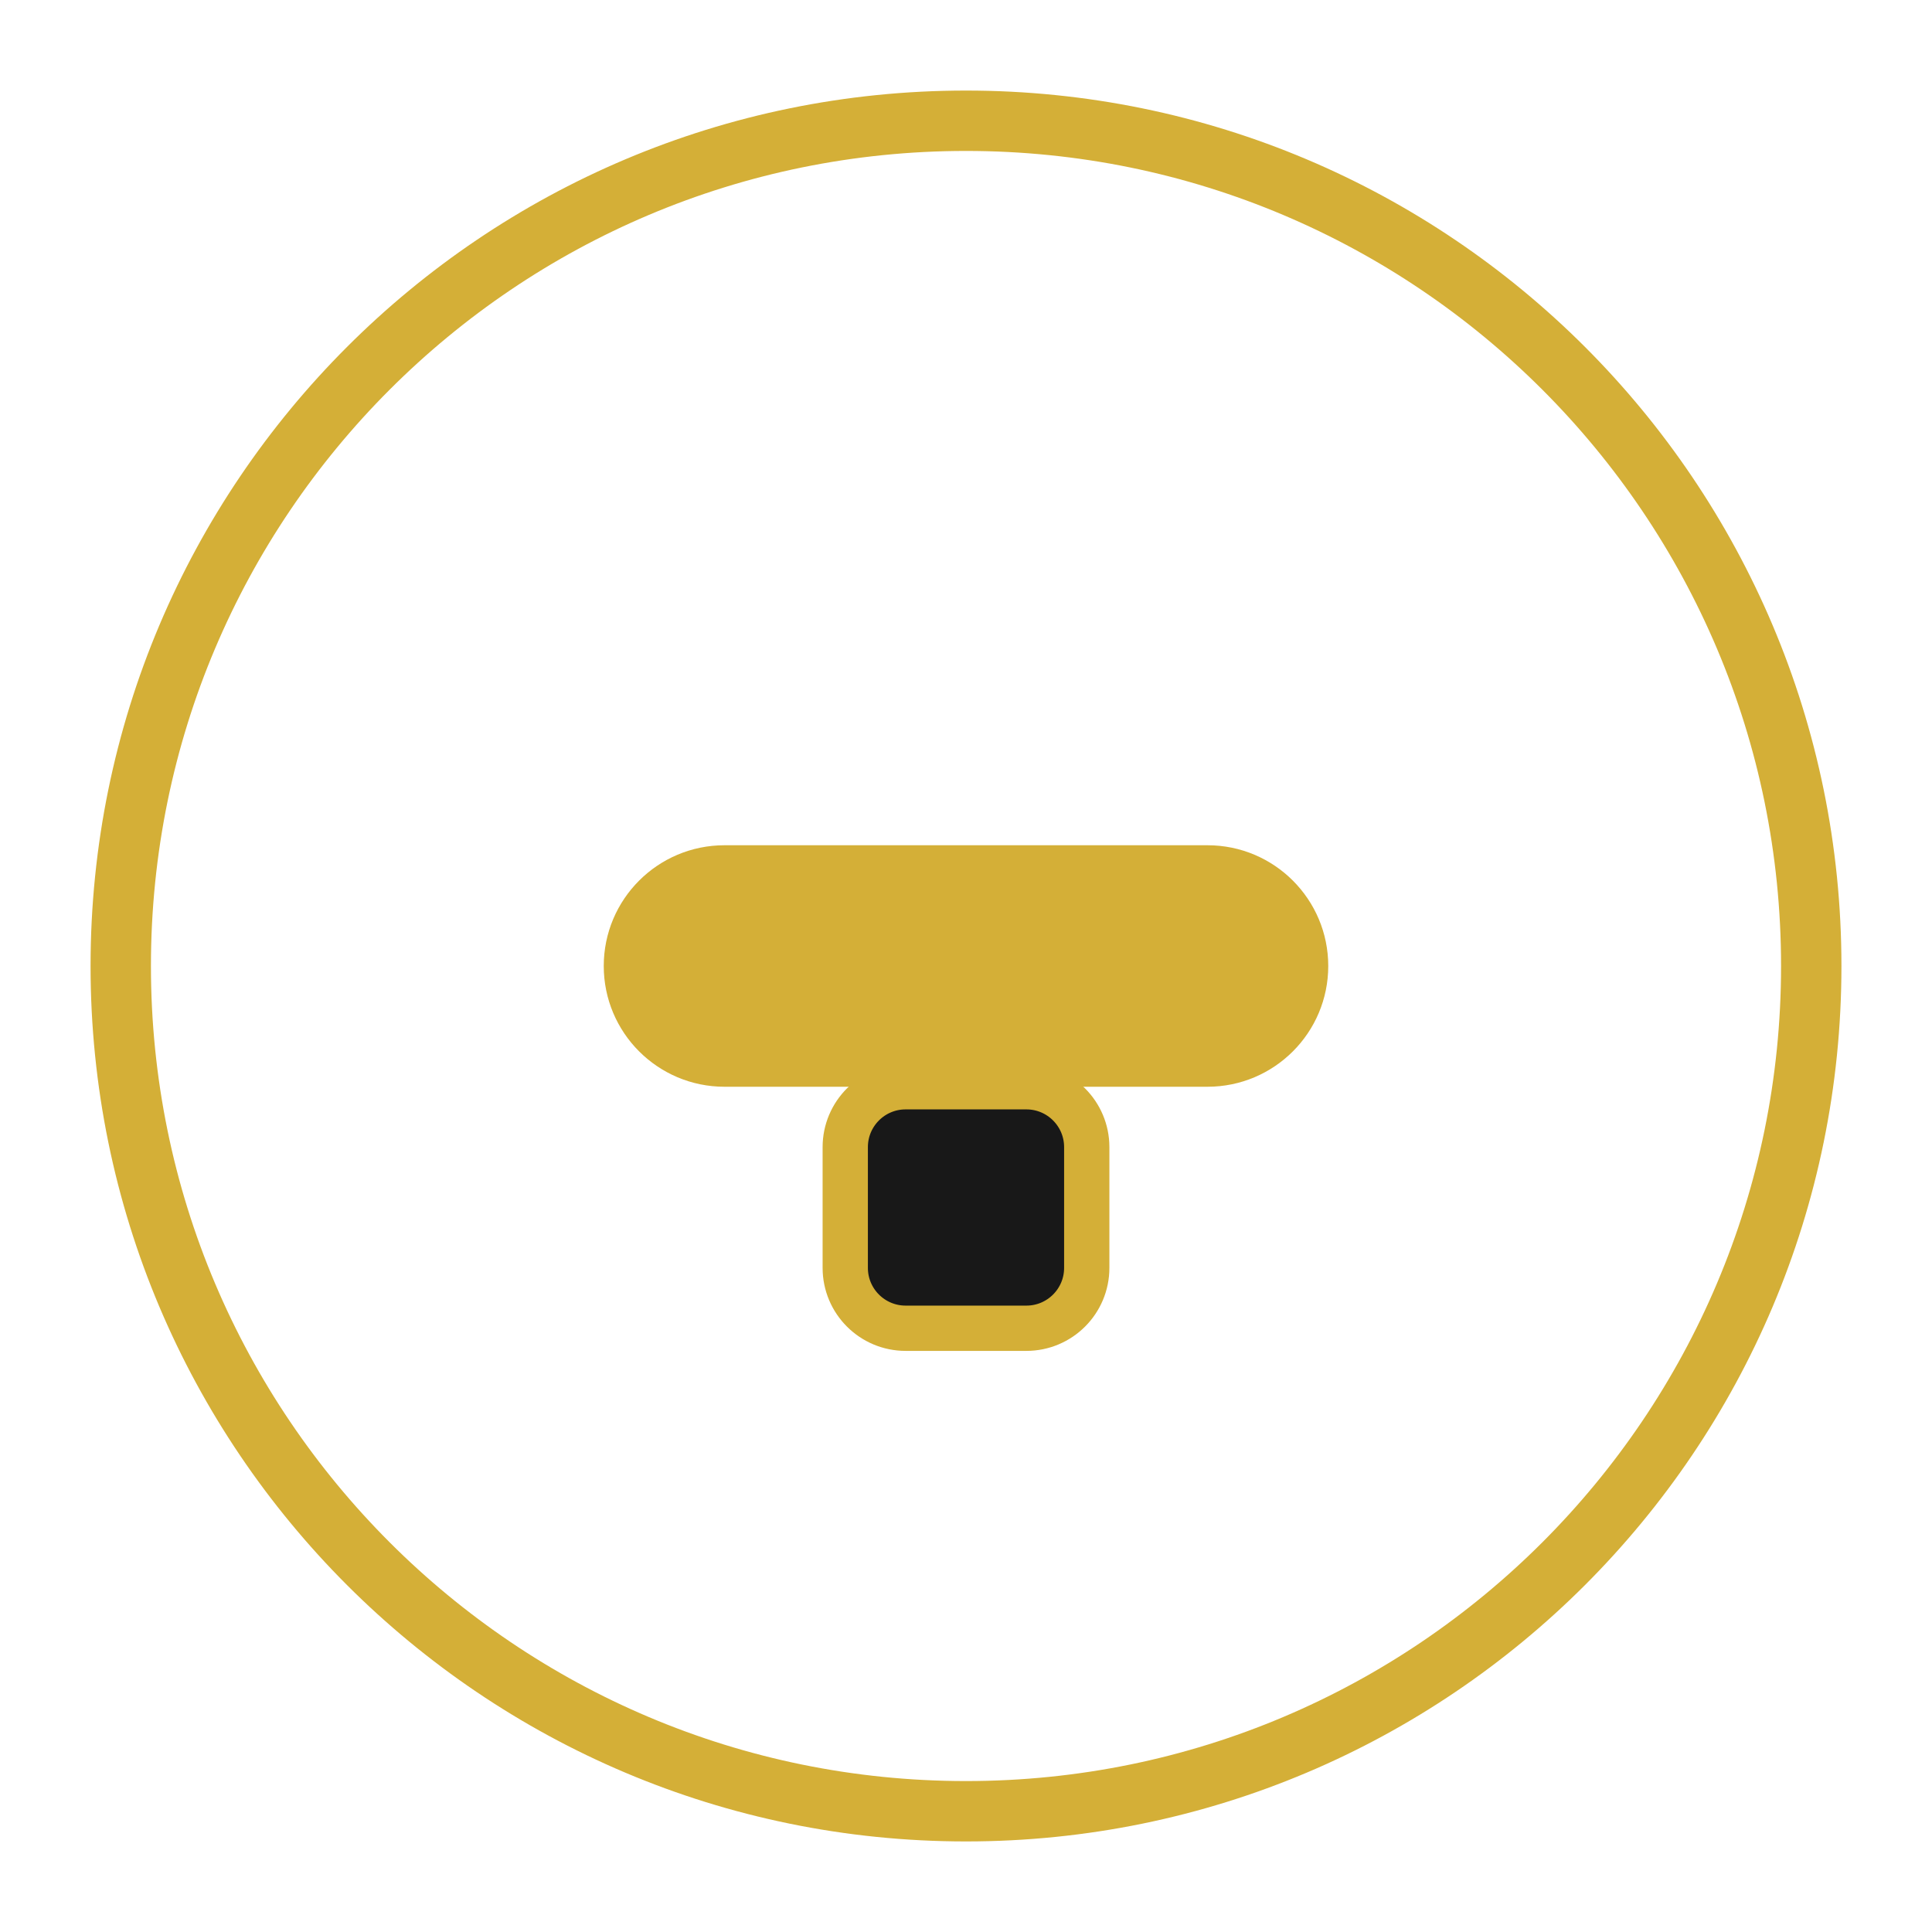
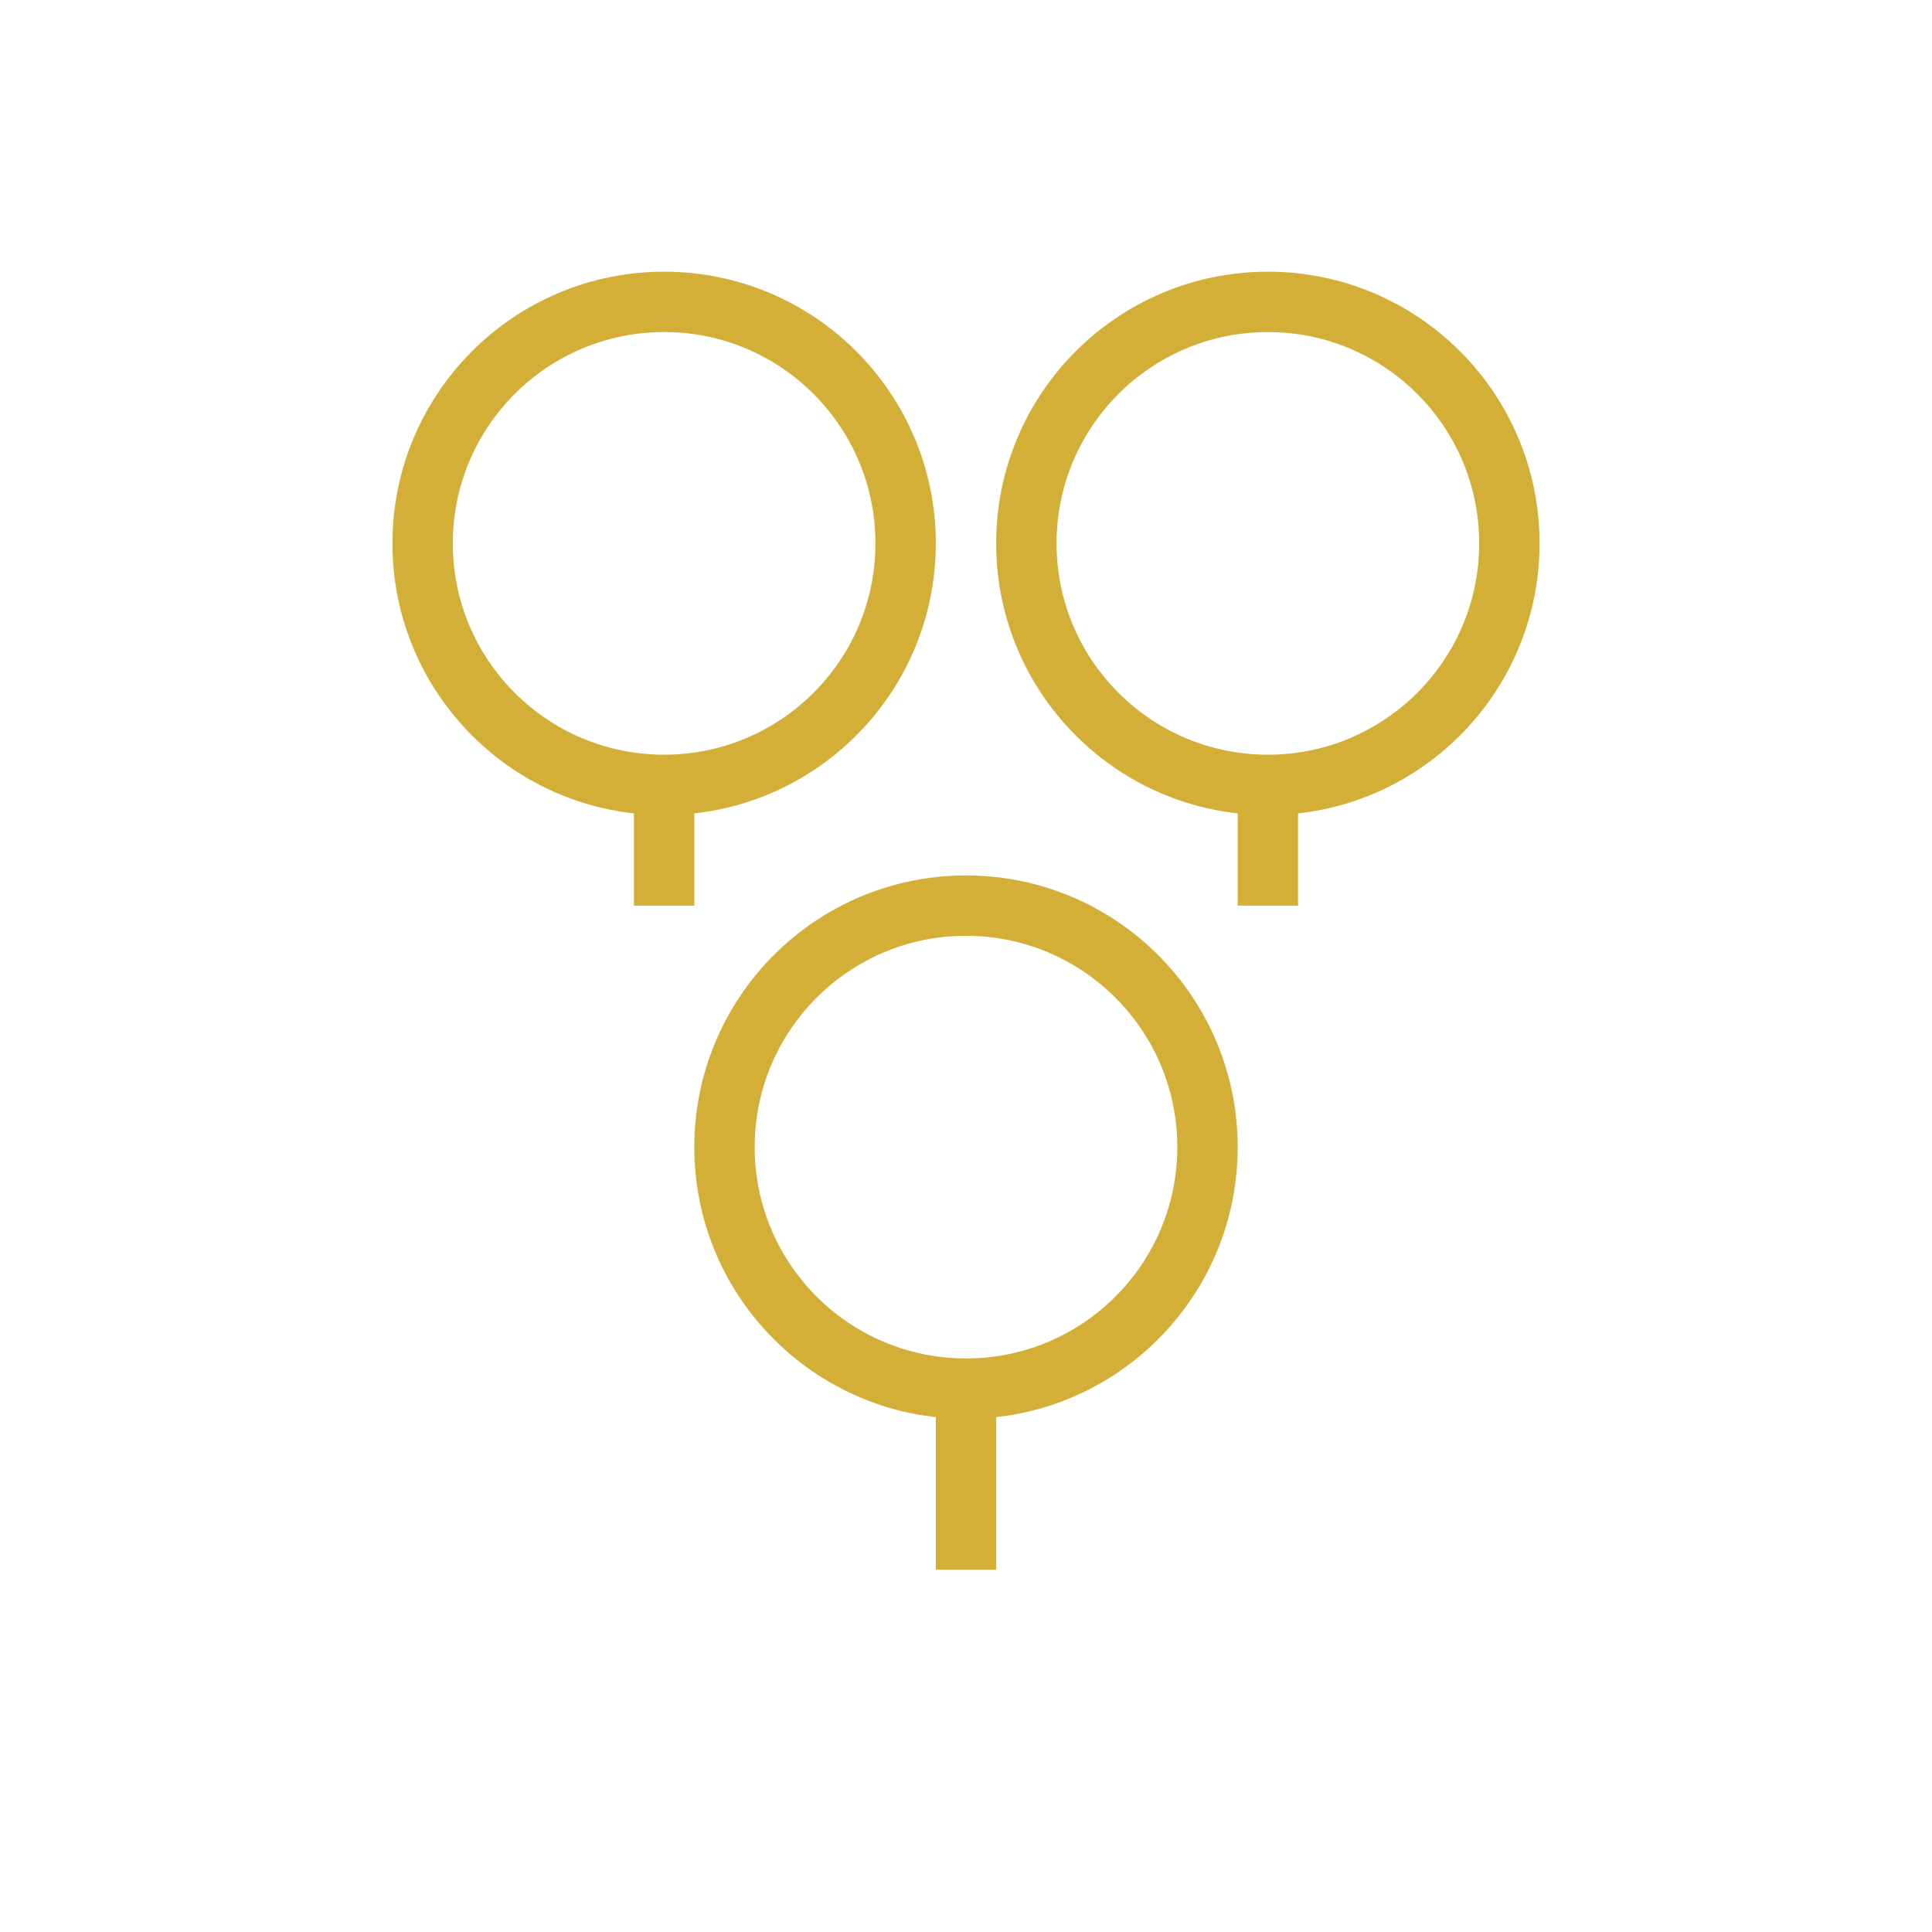
<svg xmlns="http://www.w3.org/2000/svg" width="64" height="64" viewBox="0 0 64 64" fill="none">
-   <circle cx="32" cy="32" r="28" stroke="#d4af37" stroke-width="2" fill="none" />
-   <rect x="20" y="28" width="24" height="8" rx="4" fill="#d4af37" />
-   <rect x="28" y="36" width="8" height="8" rx="2" fill="#181818" stroke="#d4af37" stroke-width="1.5" />
+   <circle cx="22" cy="18" r="8" fill="none" stroke="#d4af37" stroke-width="2" />
+   <circle cx="42" cy="18" r="8" fill="none" stroke="#d4af37" stroke-width="2" />
+   <circle cx="32" cy="38" r="8" fill="none" stroke="#d4af37" stroke-width="2" />
+   <path d="M22 26v4M42 26v4M32 46v6" stroke="#d4af37" stroke-width="2" />
</svg>
